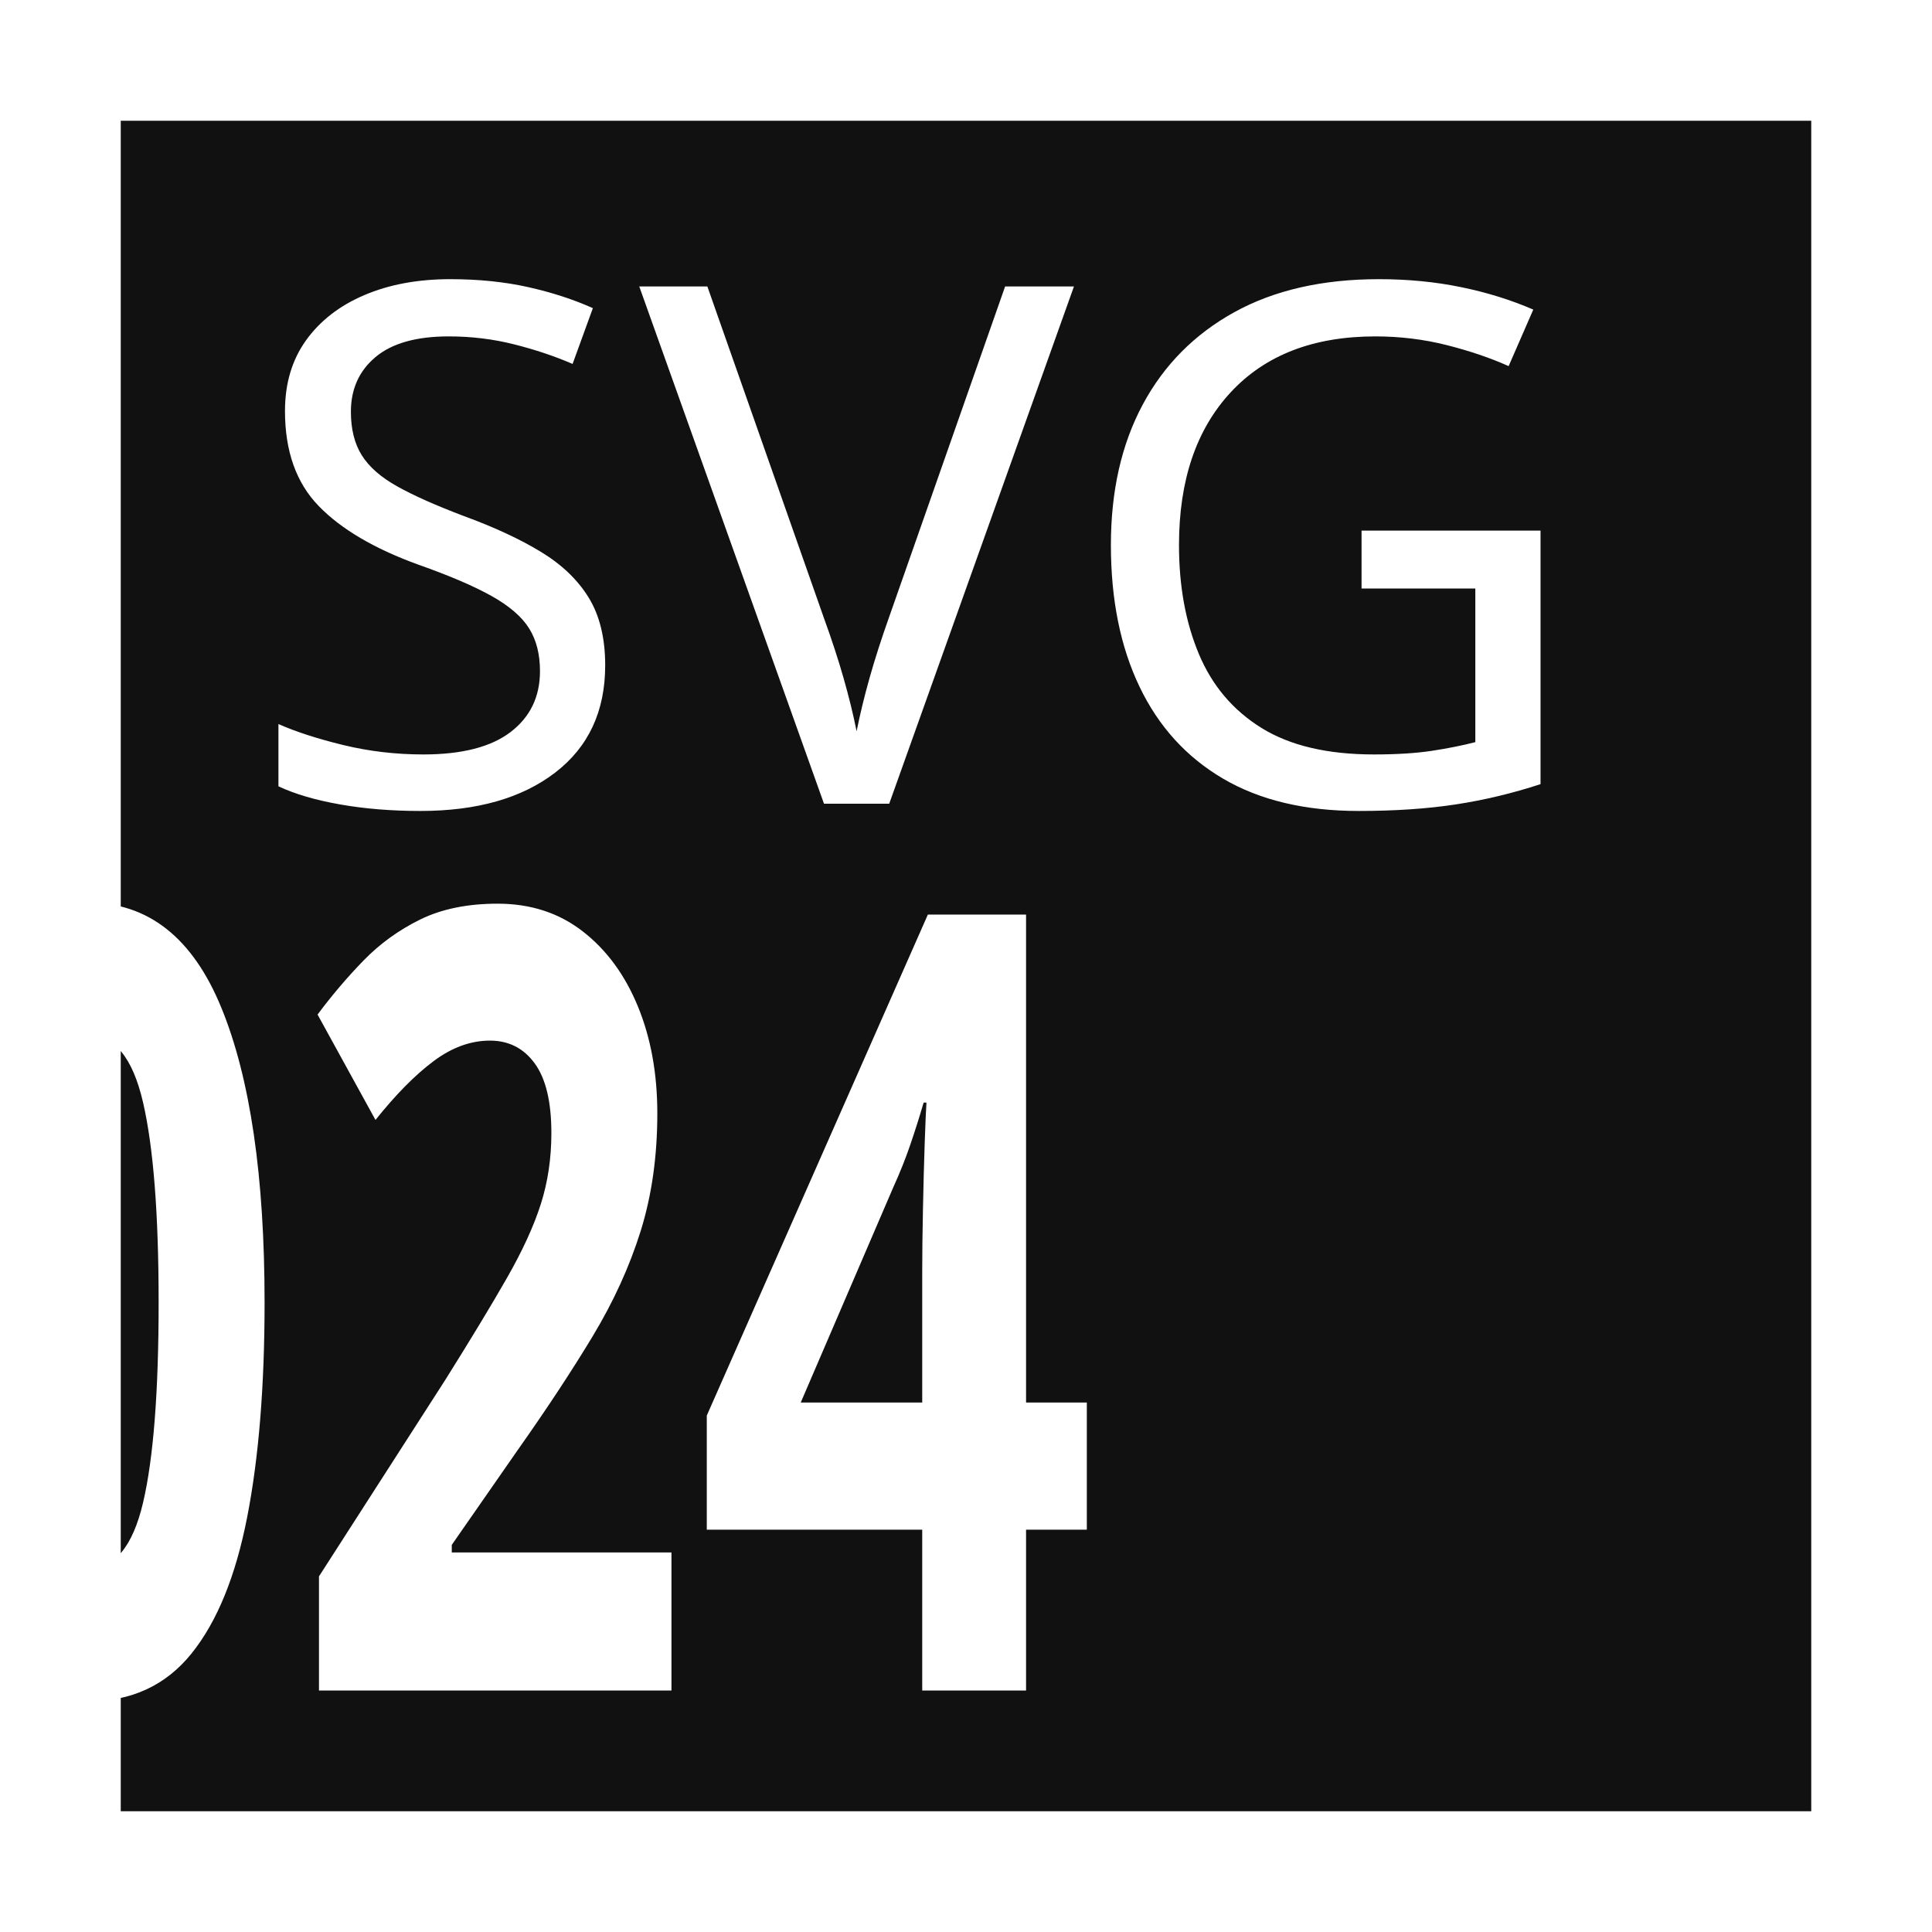
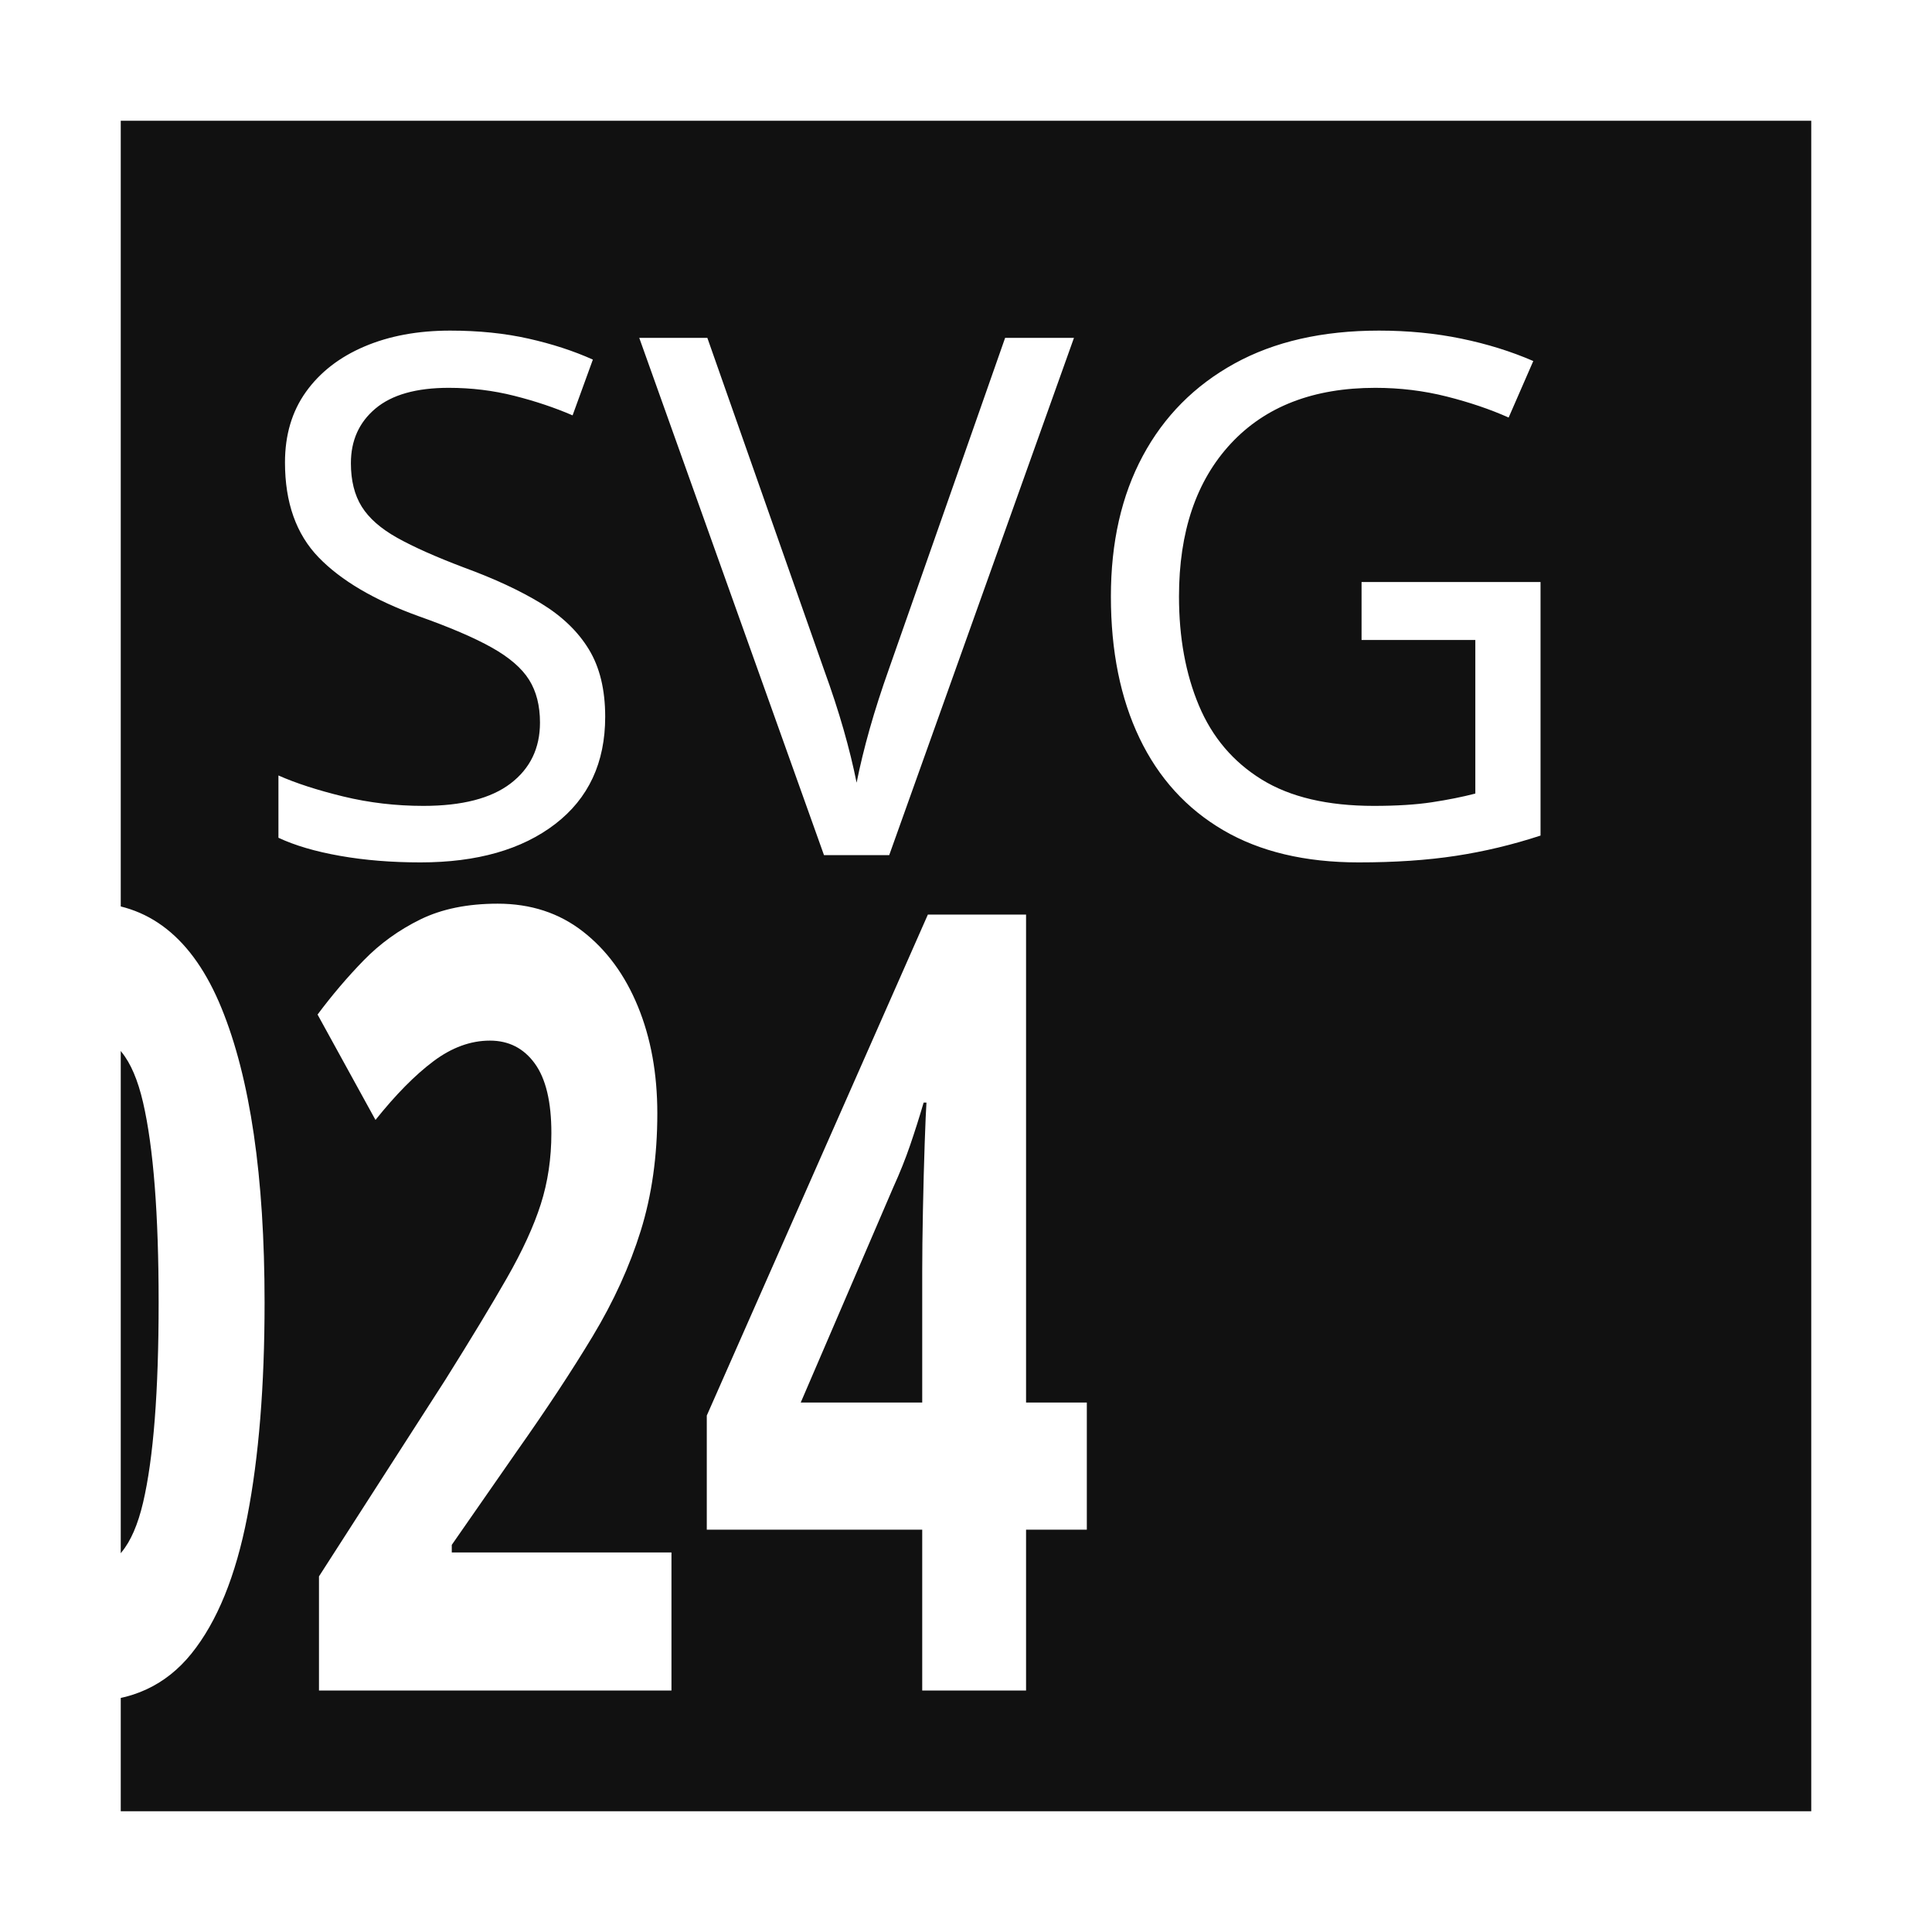
<svg xmlns="http://www.w3.org/2000/svg" width="1024" height="1024">
  <rect x="32" y="32" width="960" height="960" stroke-width="64" stroke="#fff" fill="#111" />
-   <text x="128" y="128" font-family="sans-serif" font-size="384" textLength="768" dominant-baseline="text-before-edge" fill="#fff">SVG</text>
+   <text x="128" y="320" font-family="sans-serif" font-size="384" textLength="768" dominant-baseline="middle" fill="#fff">SVG</text>
  <text x="896" y="896" font-family="sans-serif" font-weight="bold" font-size="576" style=" transform: scaleX(0.65); transform-origin: bottom right; " text-anchor="end" dominant-baseline="alphabetic" fill="#fff">1024</text>
</svg>
